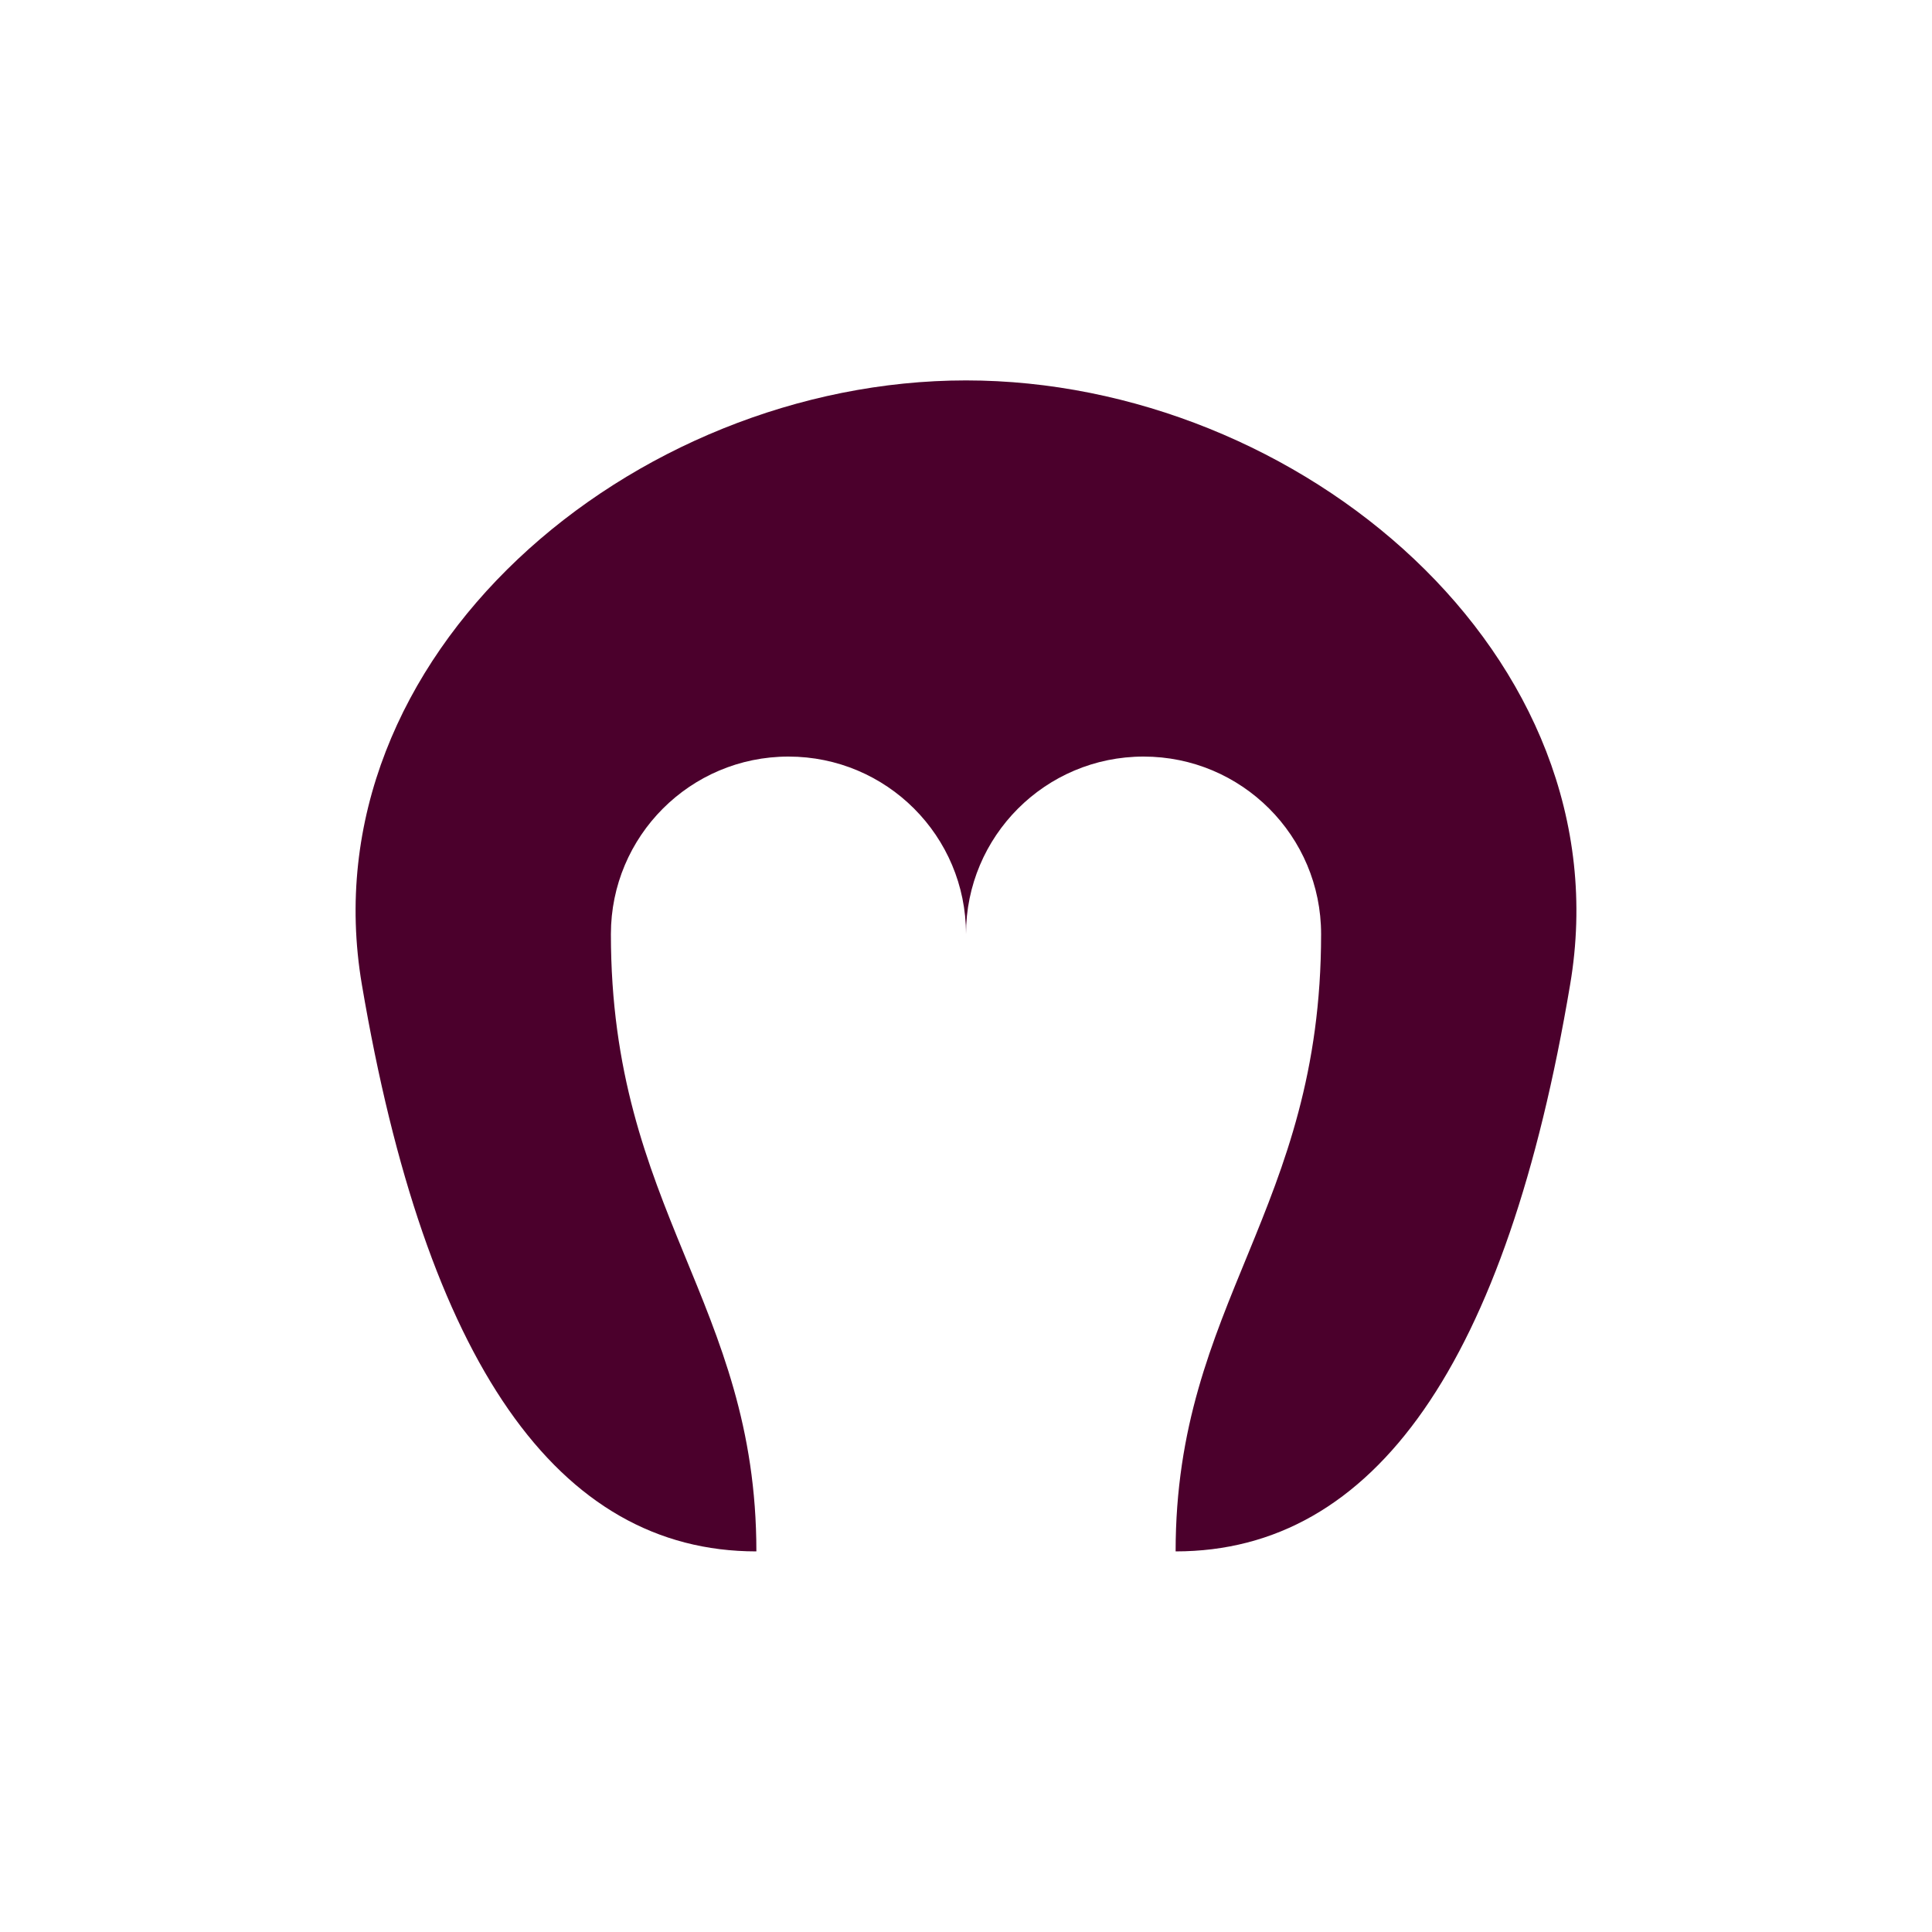
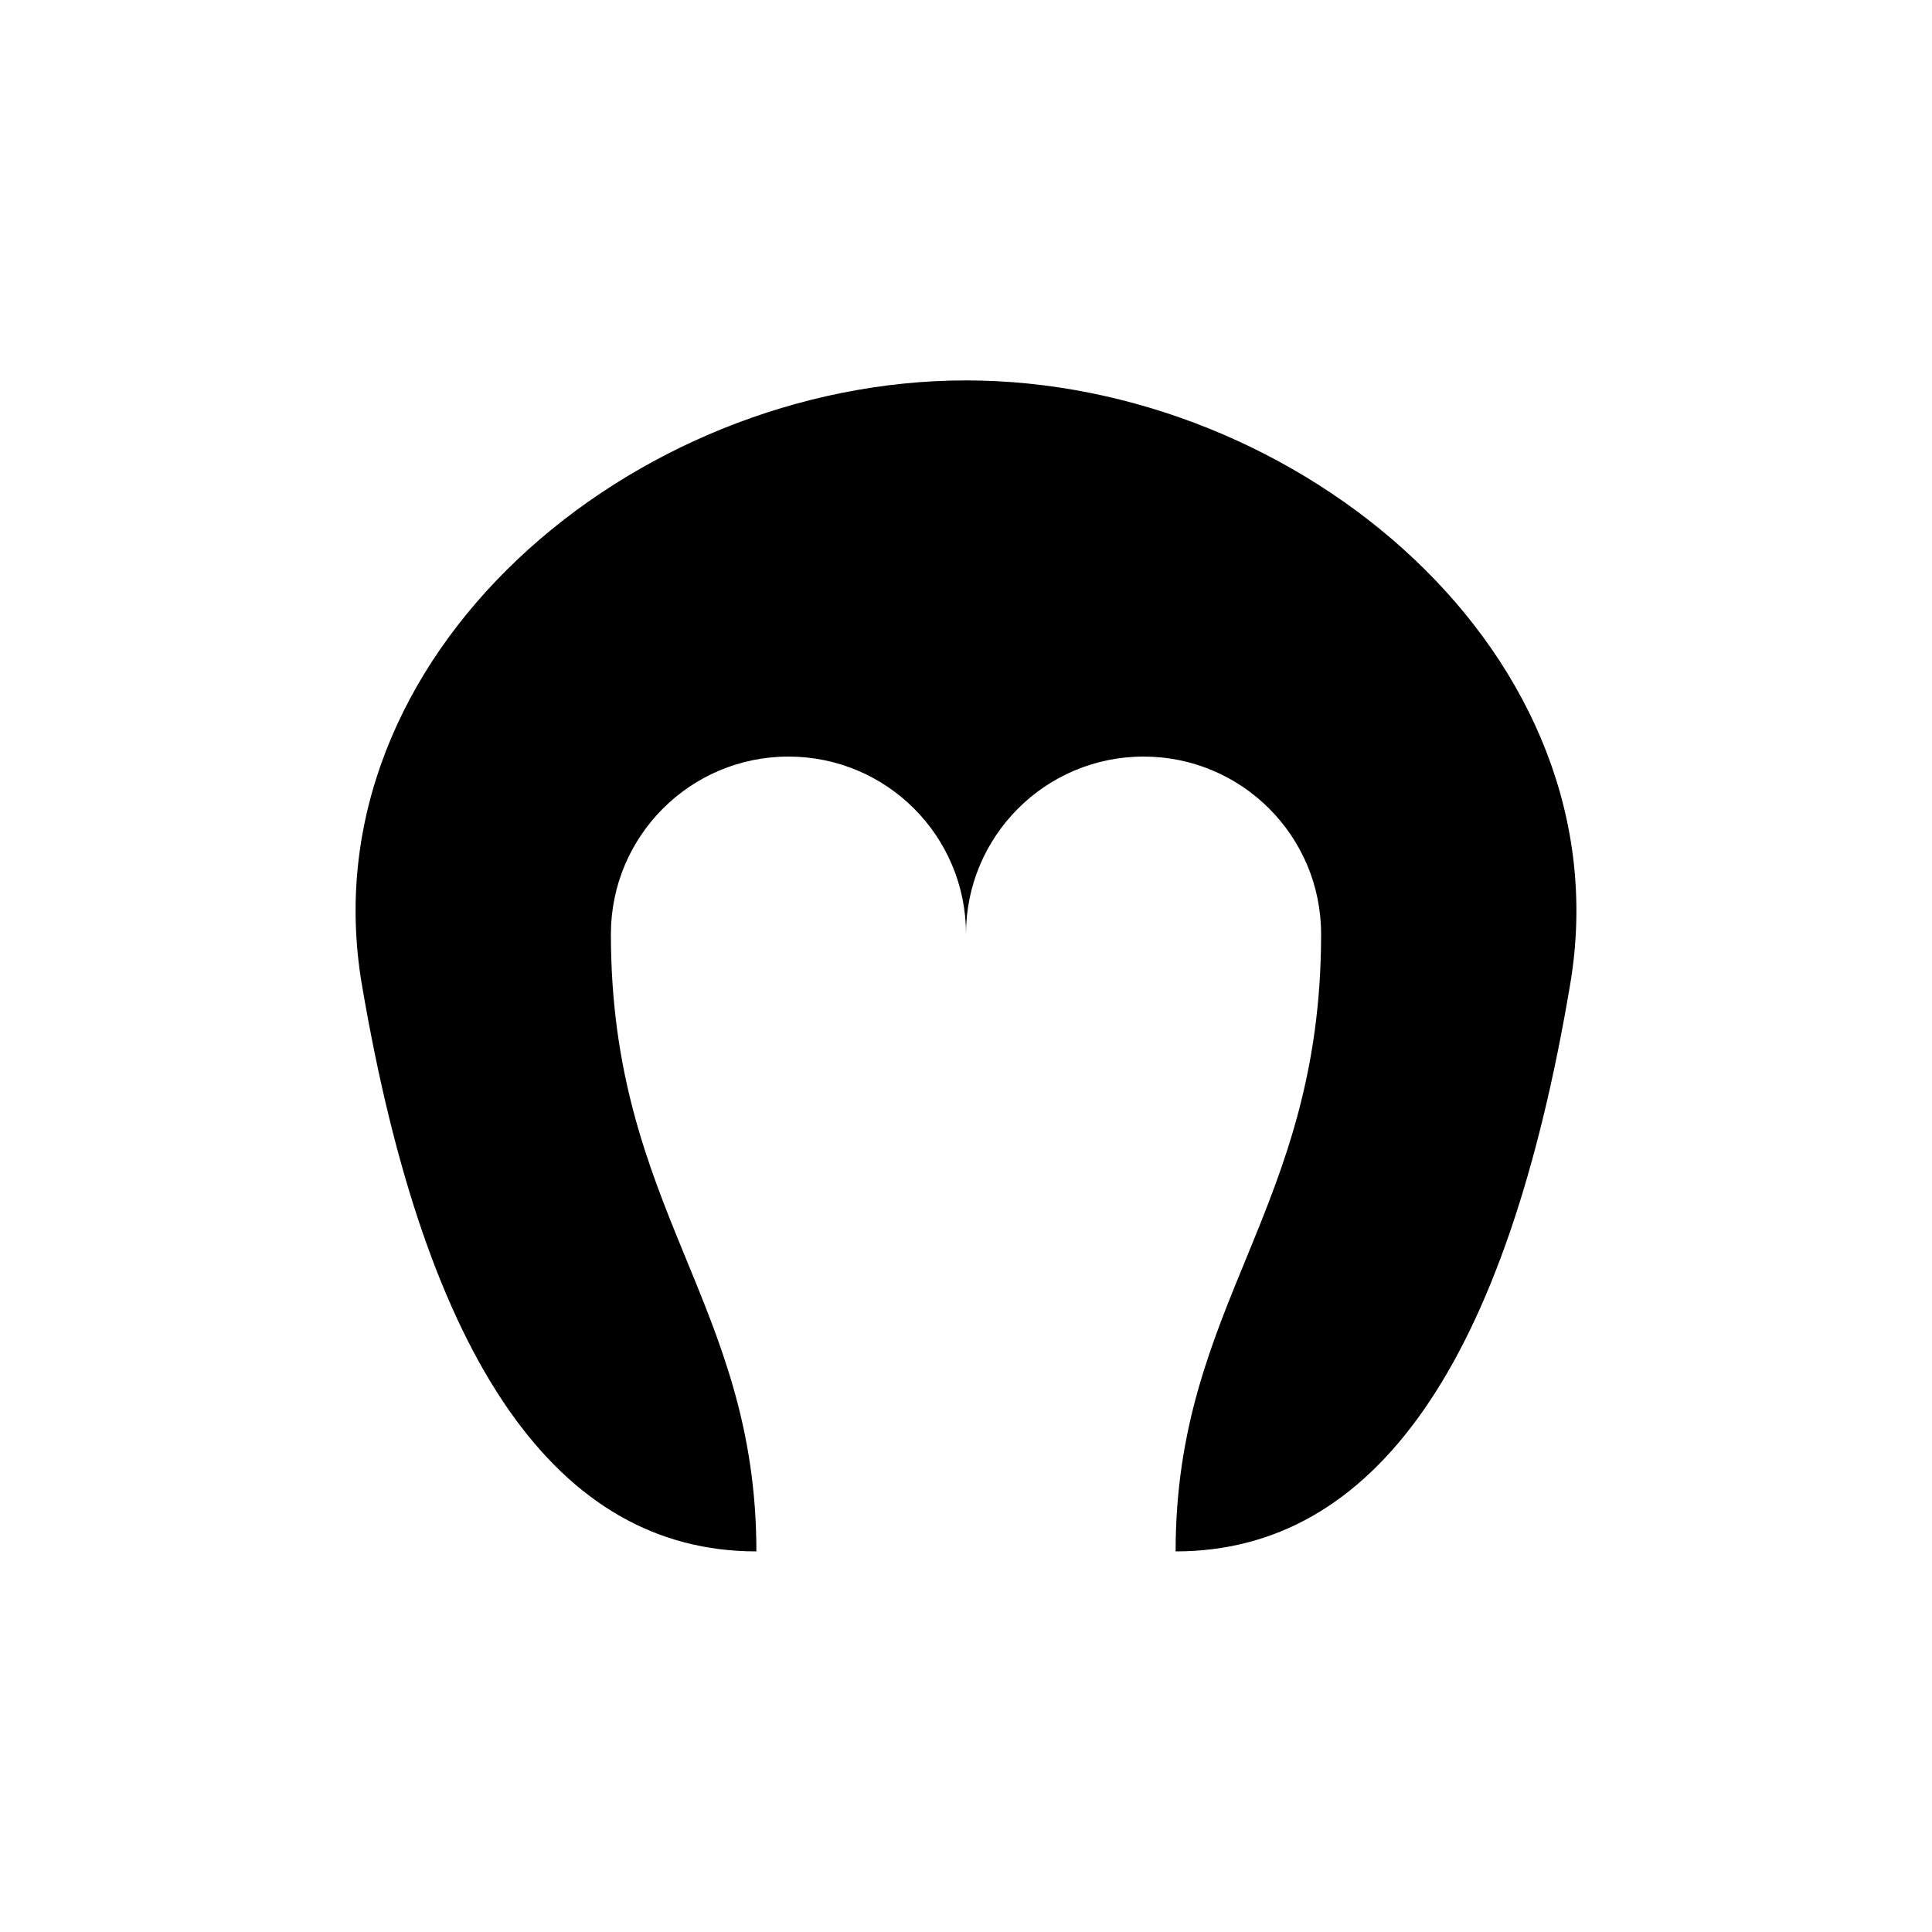
<svg xmlns="http://www.w3.org/2000/svg" id="Inventory" viewBox="0 0 100 100">
  <defs>
    <style>
      .cls-1 {
-         fill: #4b002c;
+         fill: currentColor;
      }
    </style>
  </defs>
  <path id="Helmet" class="cls-1" d="M60.85,80.3q15.49,0,20.42-29.34c2.89-17.03-14-31.27-31.27-31.27-17.27,0-34.16,14.24-31.27,31.27q4.98,29.34,20.42,29.34c0-12.89-7.53-17.65-7.53-31.95,0-5.07,4.11-9.19,9.19-9.19s9.19,4.11,9.19,9.19c0-5.07,4.11-9.19,9.19-9.19s9.19,4.11,9.19,9.19c0,14.31-7.53,19.07-7.53,31.95h0s0,0,0,0Z" />
</svg>
